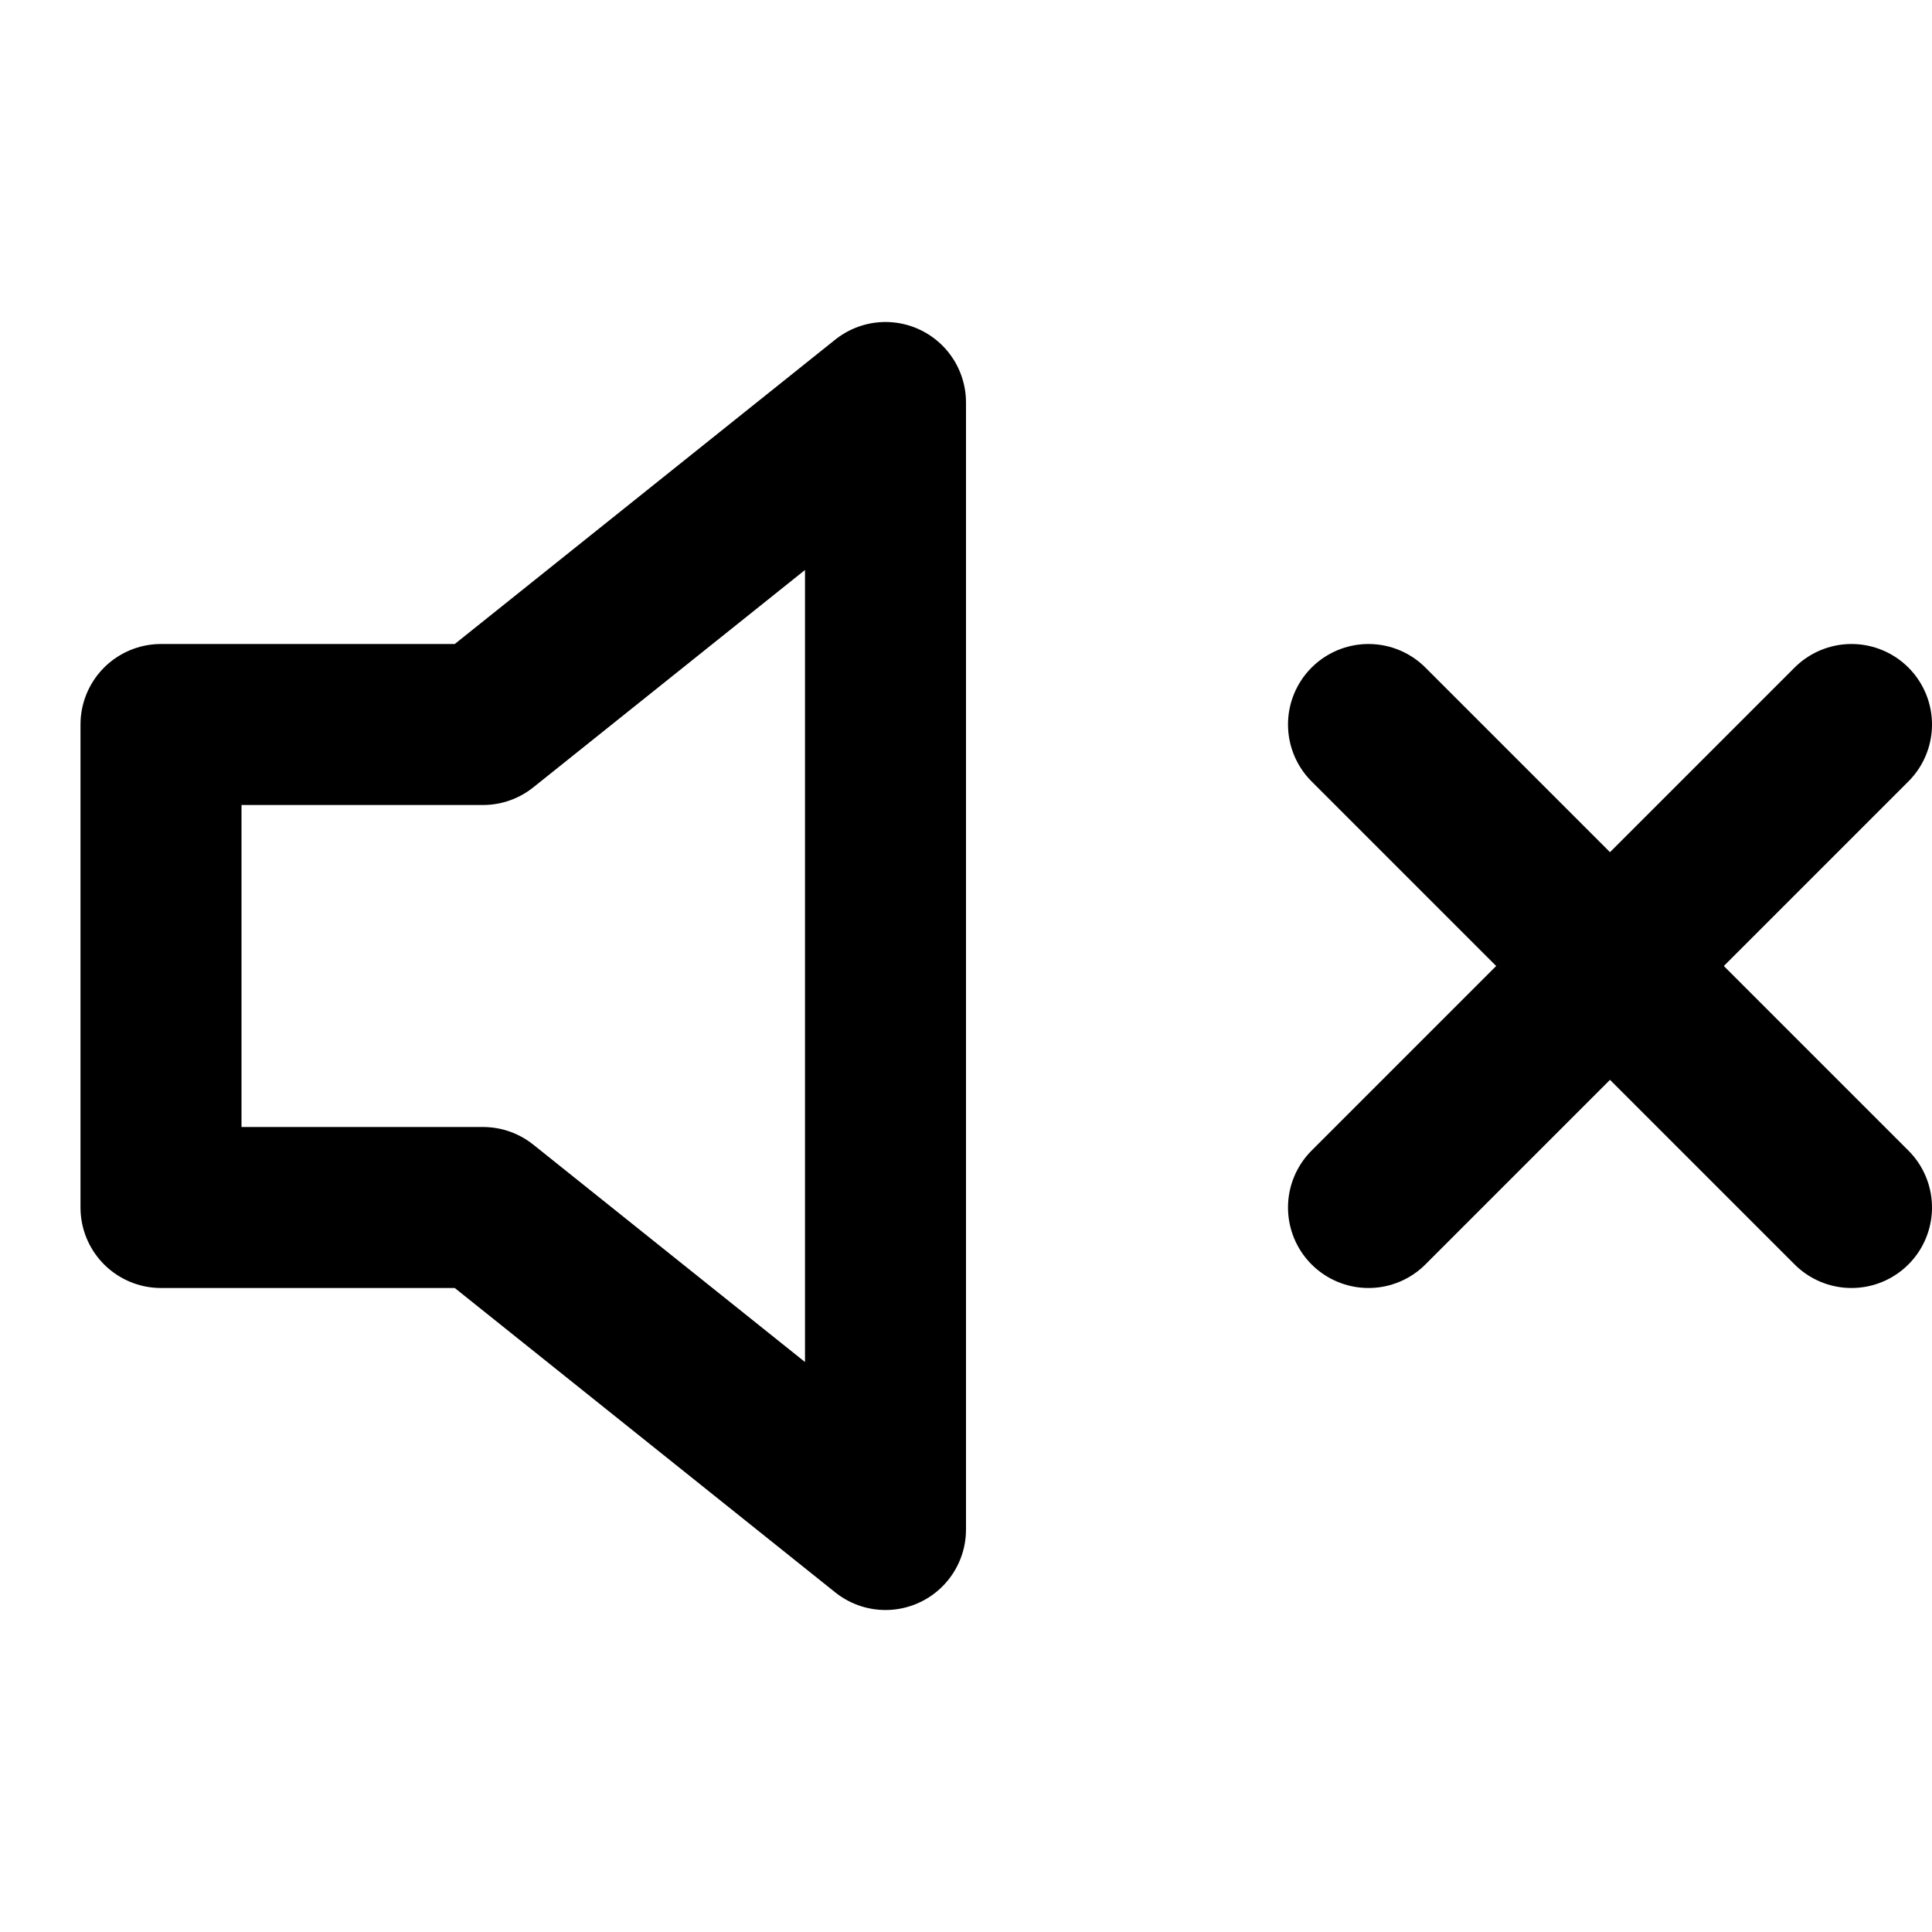
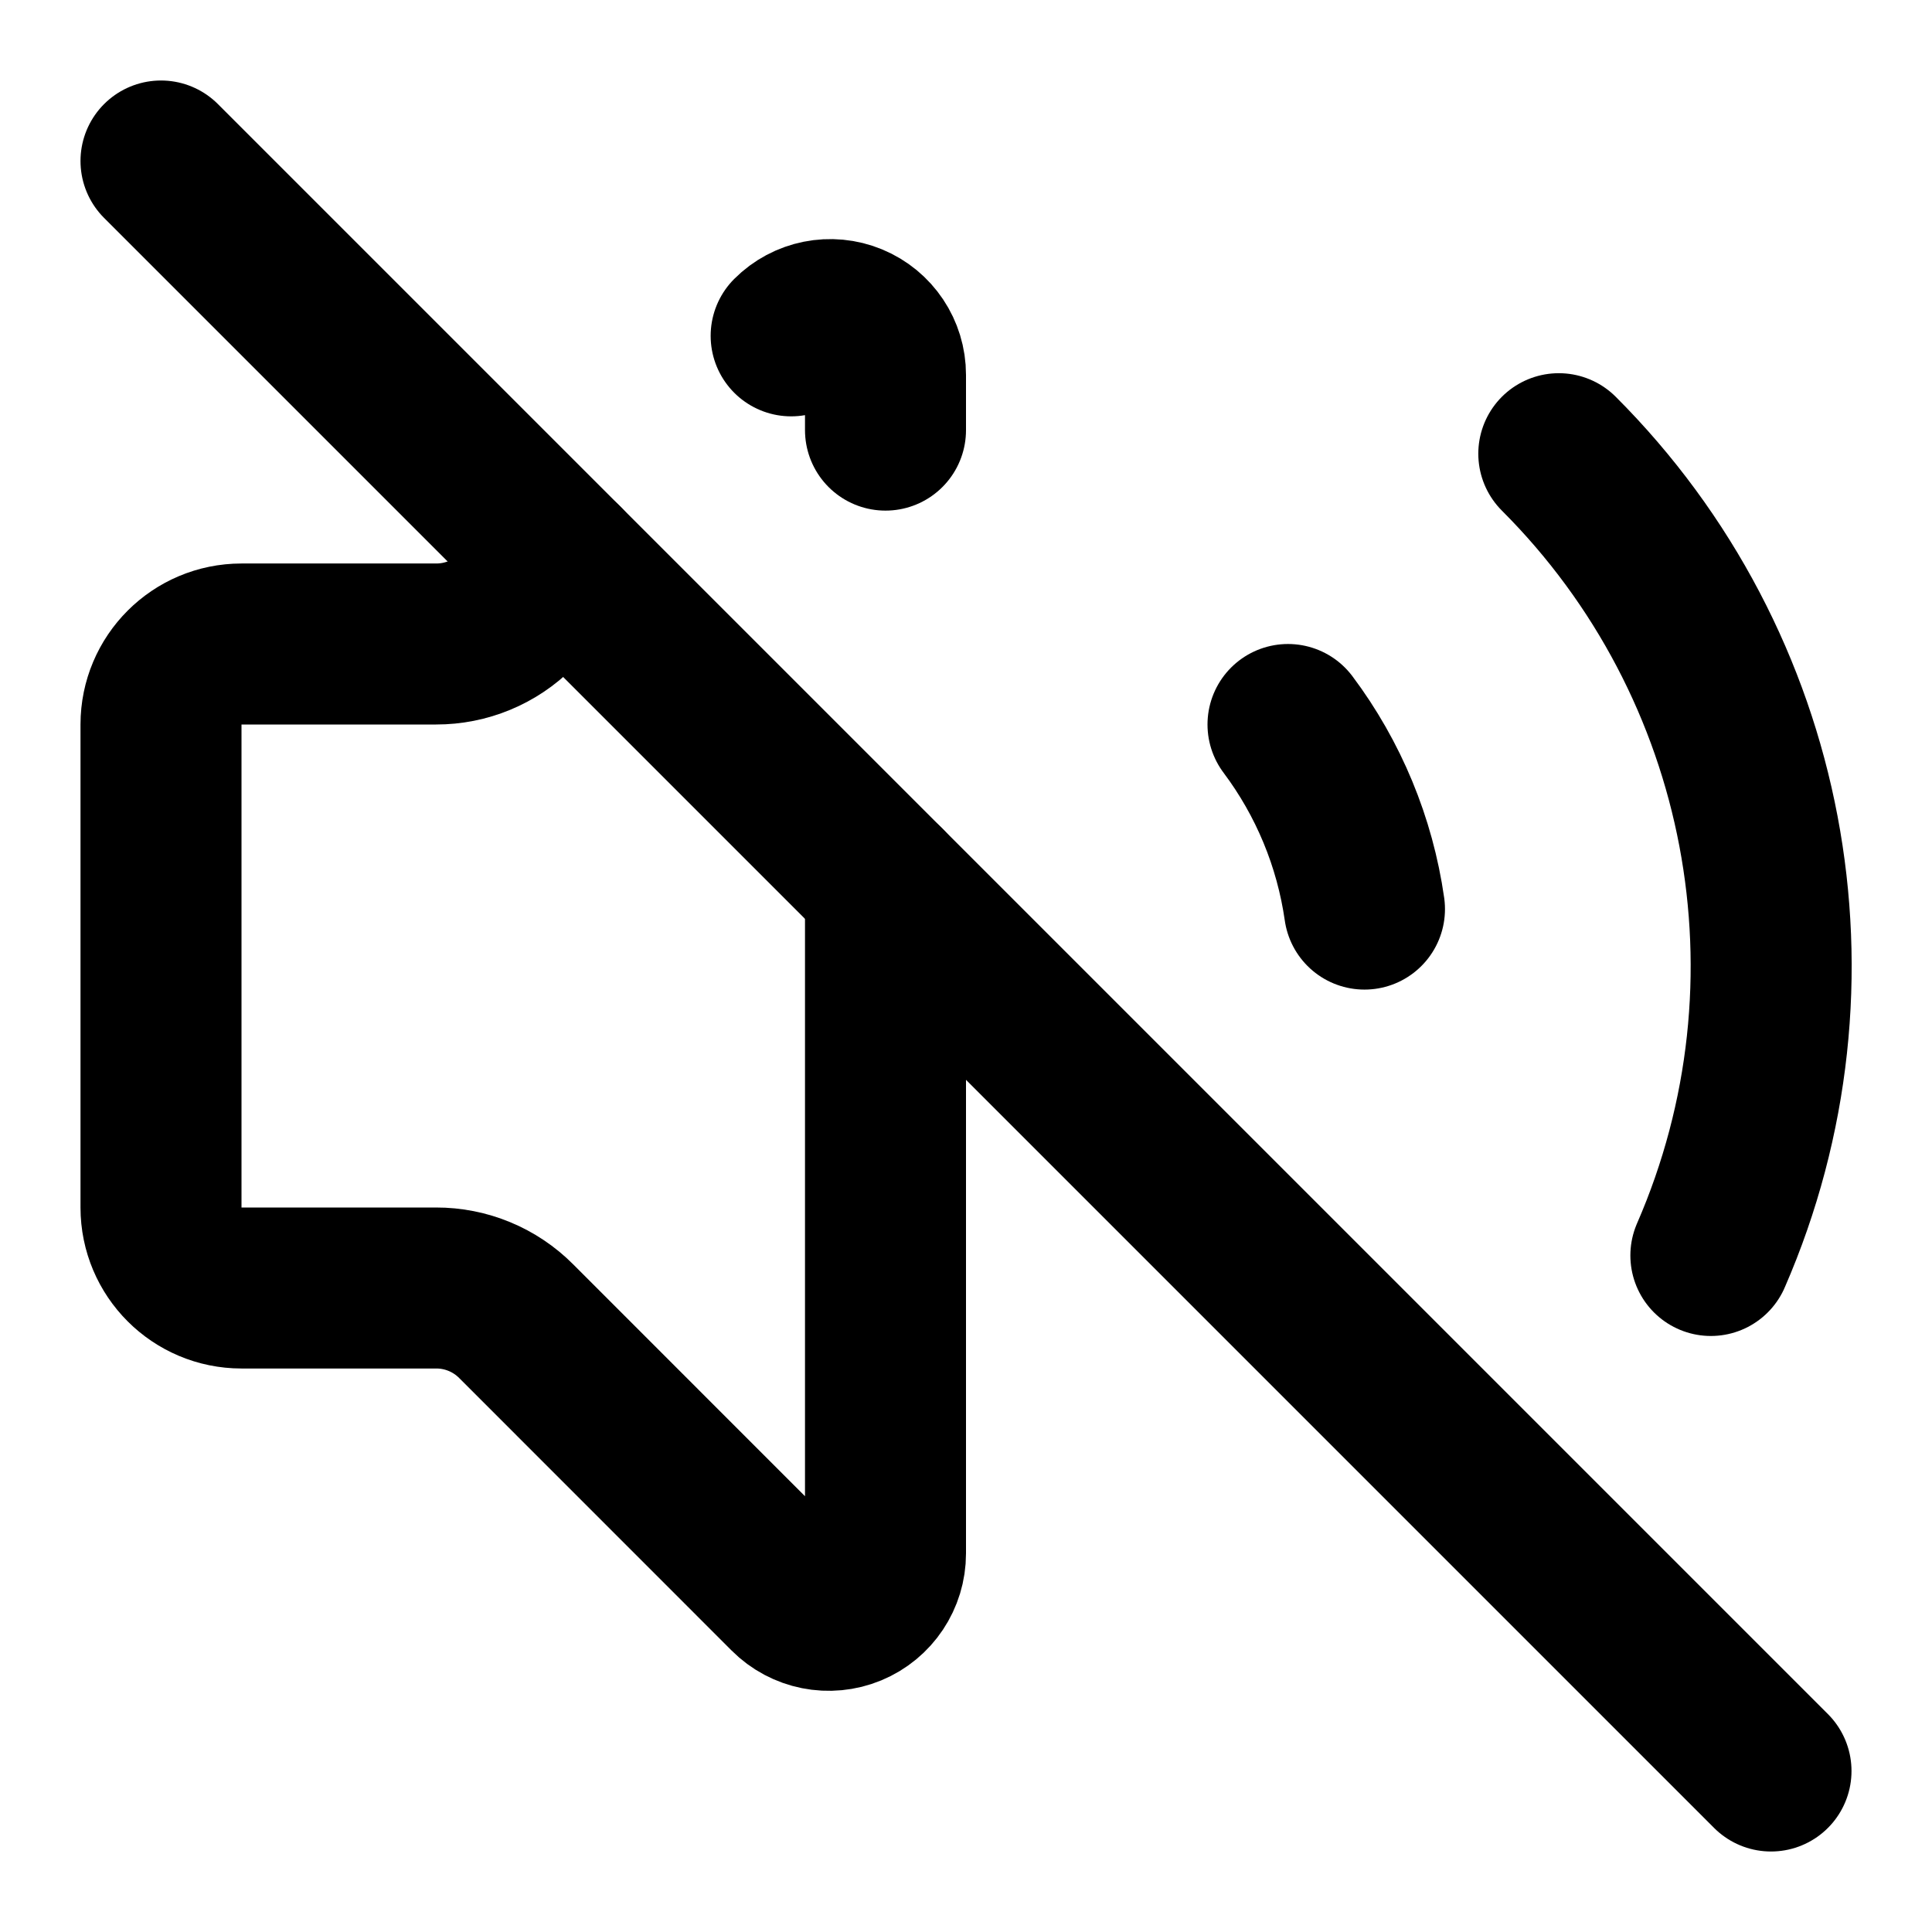
- <svg xmlns="http://www.w3.org/2000/svg" width="16" height="16" viewBox="0 0 24 24" fill="none" stroke="#000" stroke-width="2" stroke-linecap="round" stroke-linejoin="round" style="pointer-events: none;">
-   <polygon points="11 5 6 9 2 9 2 15 6 15 11 19 11 5" />
-   <line x1="23" y1="9" x2="17" y2="15" />
-   <line x1="17" y1="9" x2="23" y2="15" />
+ <svg xmlns="http://www.w3.org/2000/svg" width="24" height="24" viewBox="0 0 24 24" fill="none" stroke="currentColor" stroke-width="2" stroke-linecap="round" stroke-linejoin="round">
+   <path d="M16 9a5 5 0 0 1 .95 2.293" />
+   <path d="M19.364 5.636a9 9 0 0 1 1.889 9.96" />
+   <path d="m2 2 20 20" />
+   <path d="m7 7-.587.587A1.4 1.4 0 0 1 5.416 8H3a1 1 0 0 0-1 1v6a1 1 0 0 0 1 1h2.416a1.4 1.4 0 0 1 .997.413l3.383 3.384A.705.705 0 0 0 11 19.298V11" />
+   <path d="M9.828 4.172A.686.686 0 0 1 11 4.657v.686" />
</svg>
